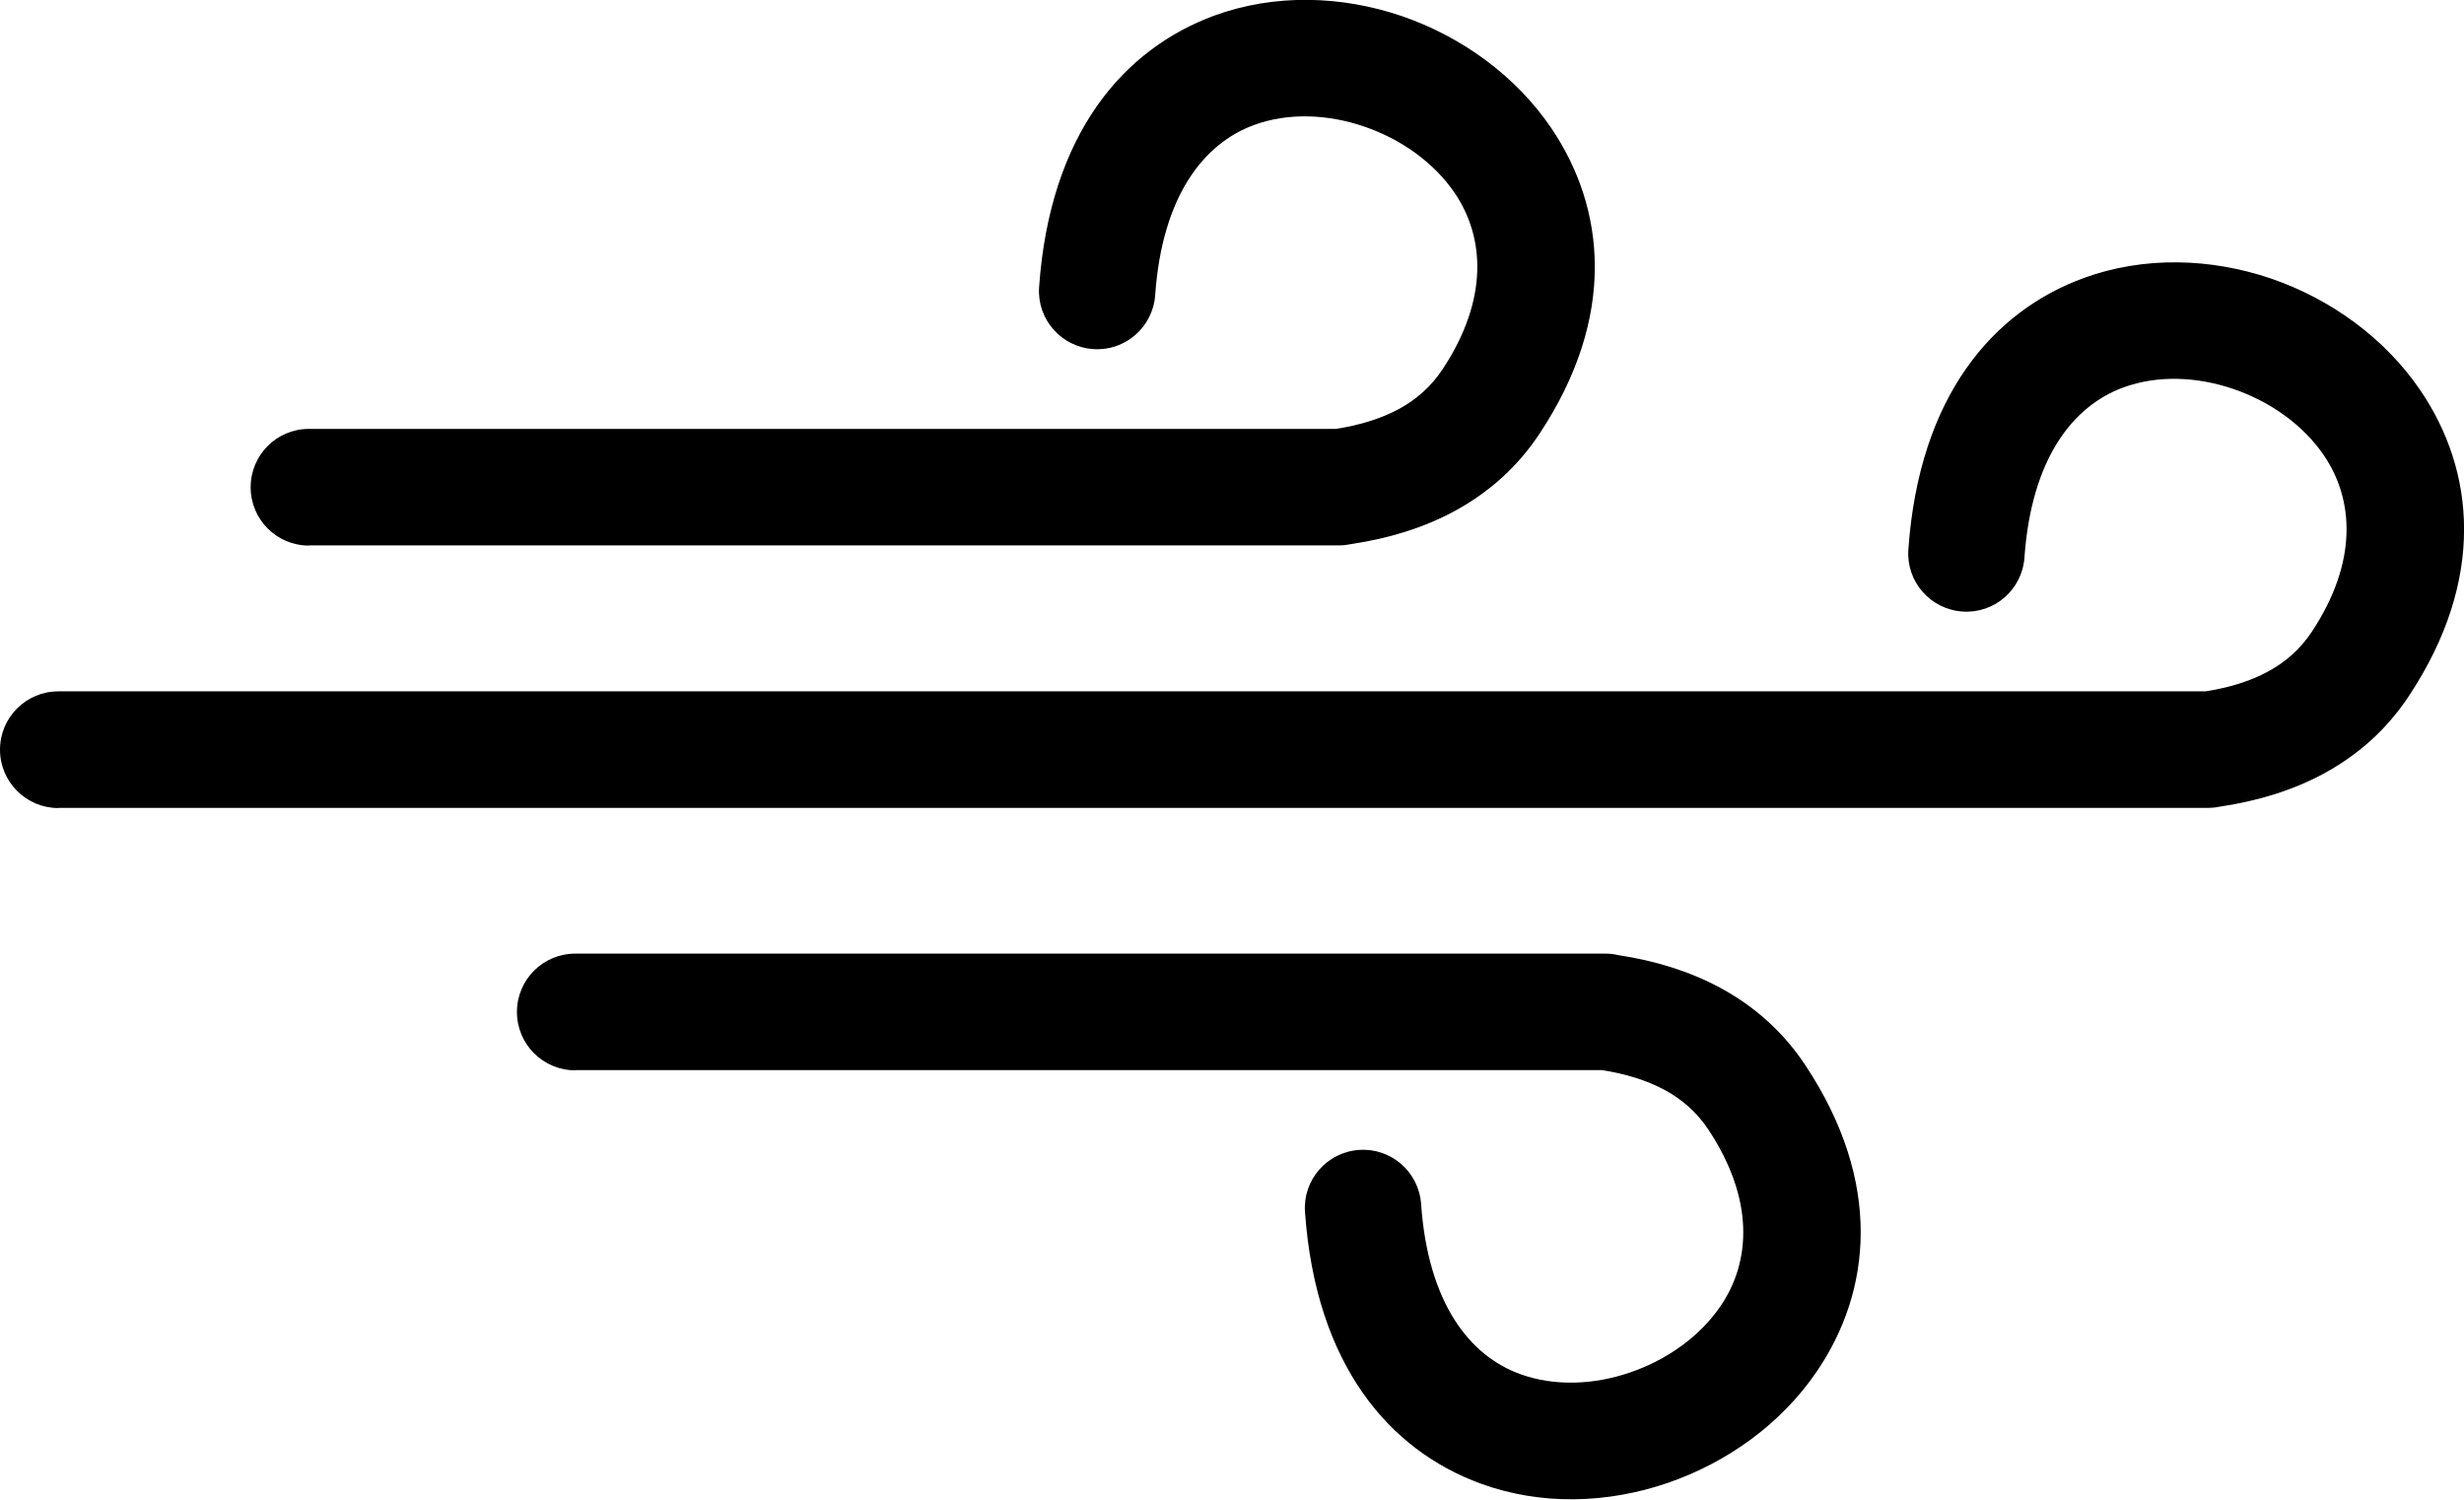
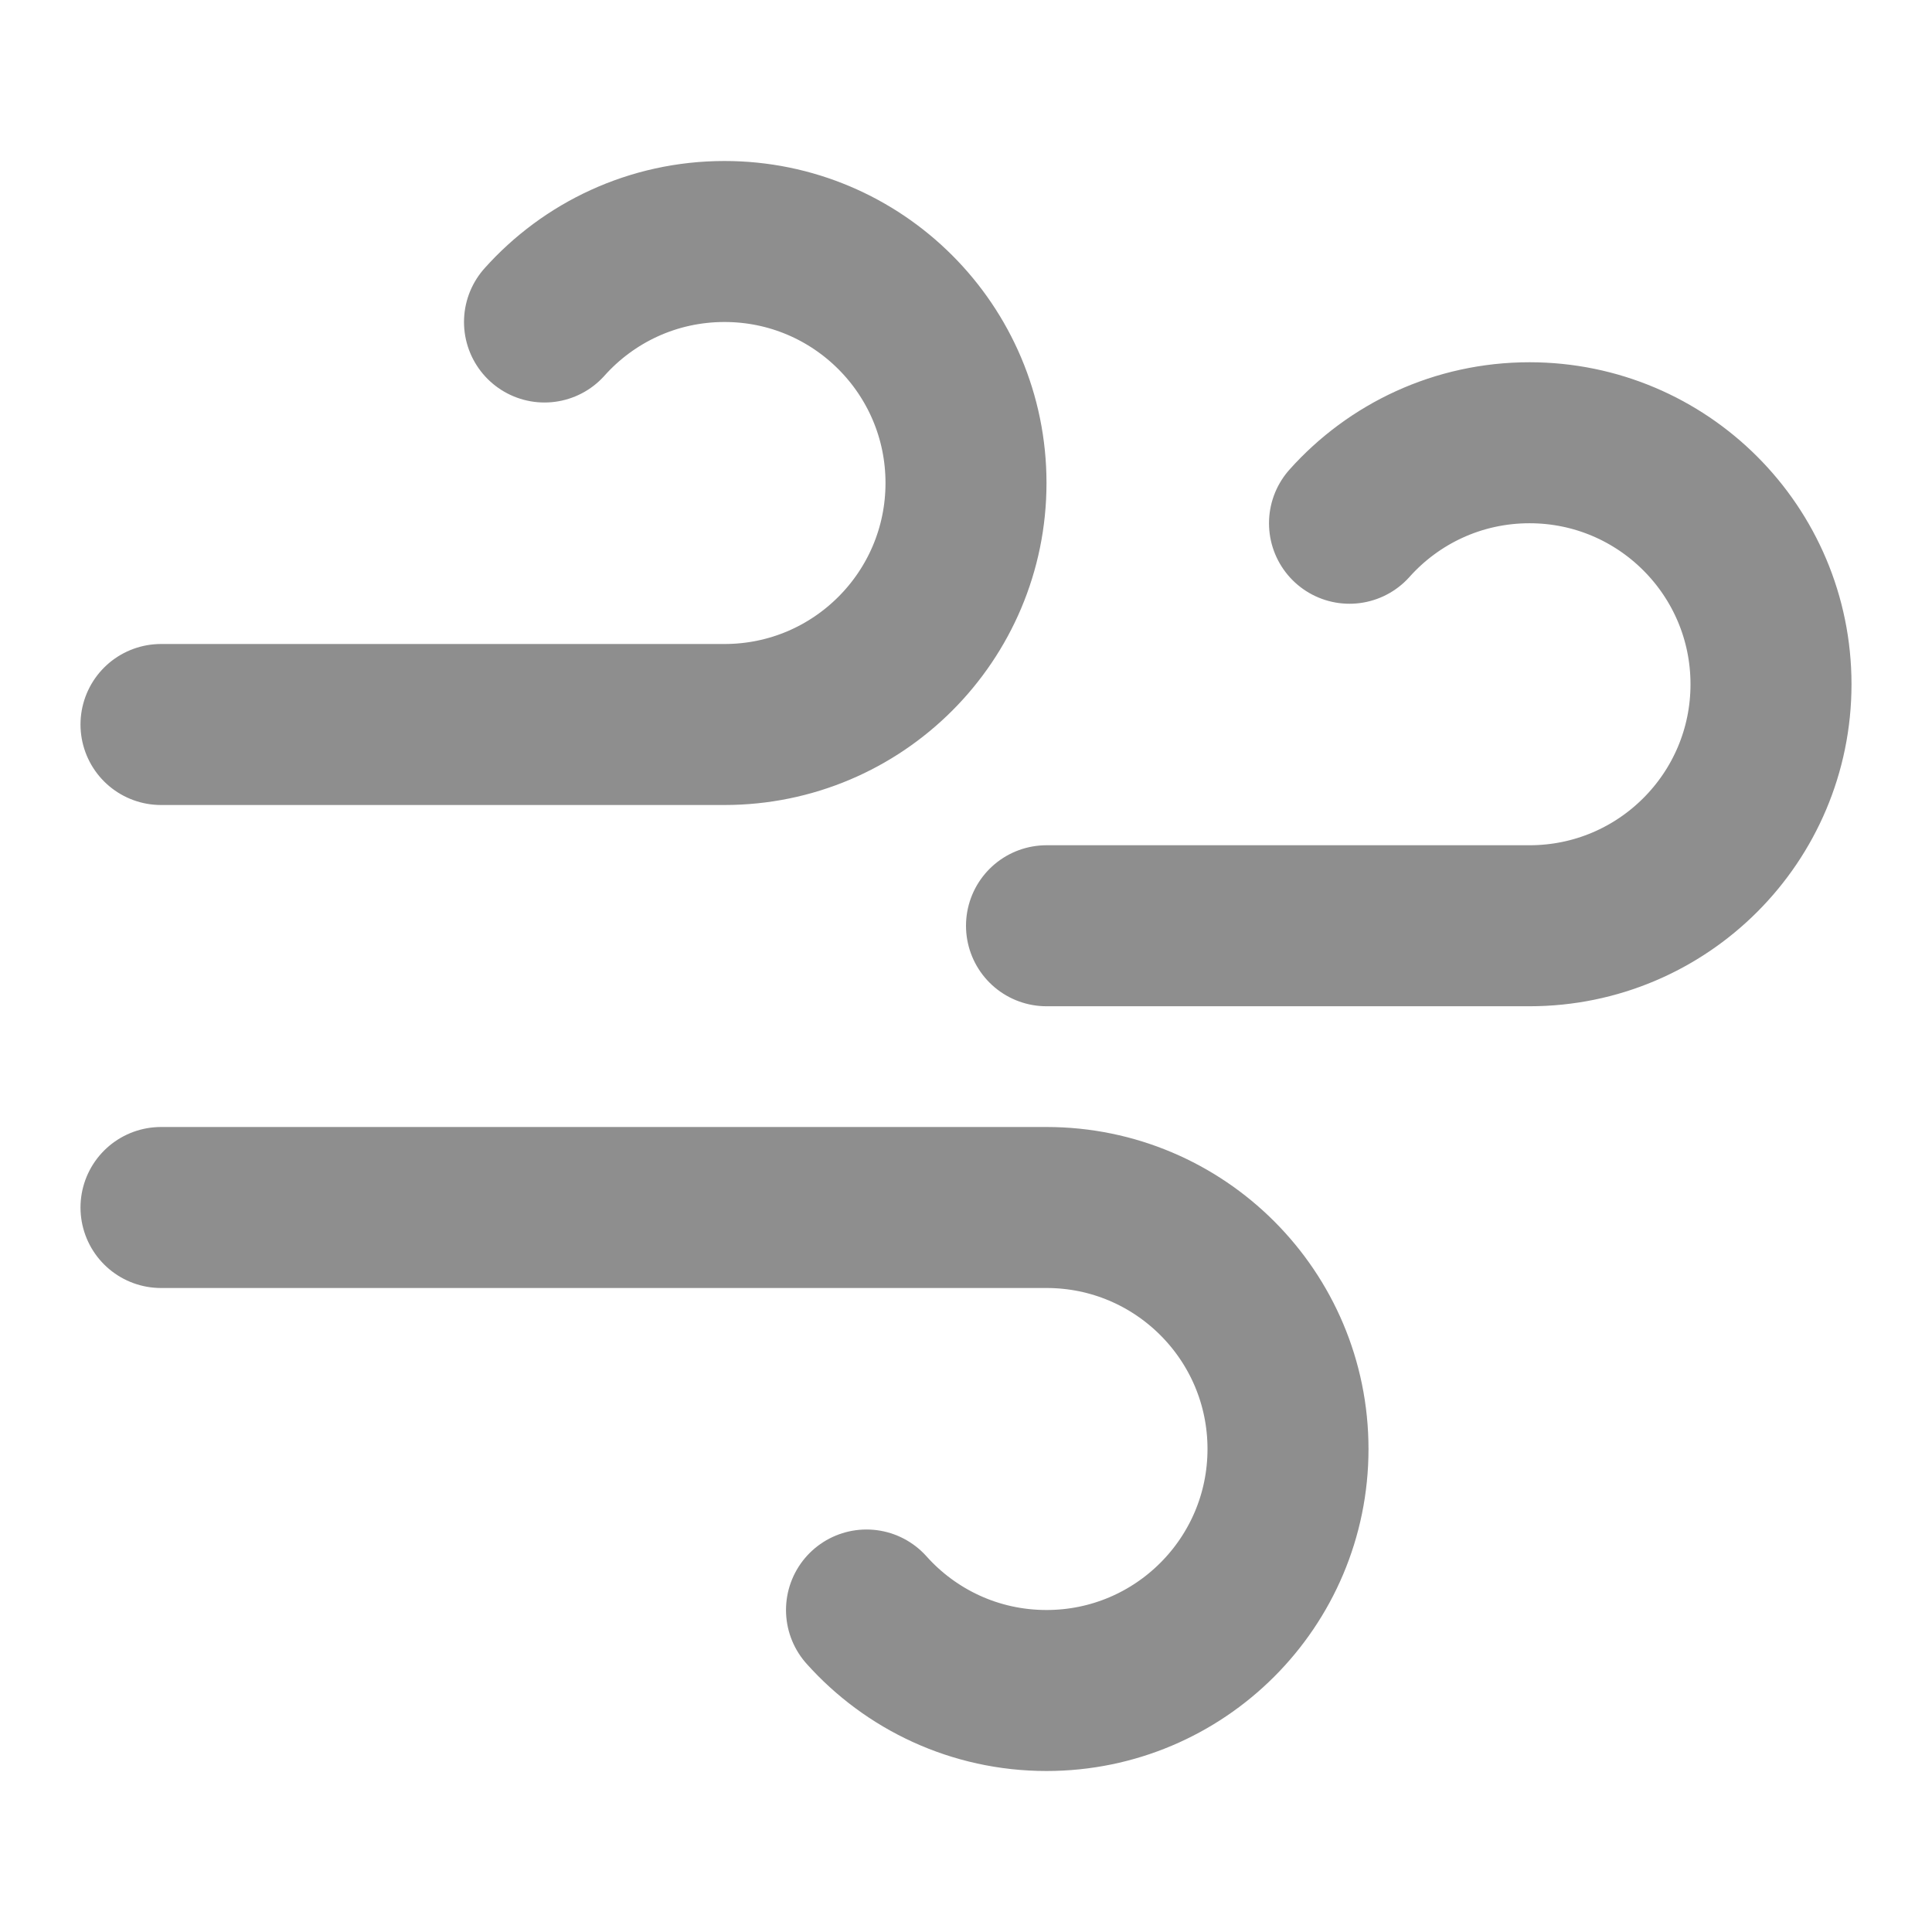
- <svg xmlns="http://www.w3.org/2000/svg" version="1.1" id="Layer_1" x="0px" y="0px" viewBox="0 0 122.88 74.78" style="enable-background:new 0 0 122.88 74.78" xml:space="preserve">
-   <g>
-     <path d="M28.69,53.38c-1.61,0-2.91-1.3-2.91-2.91c0-1.61,1.3-2.91,2.91-2.91h51.37c0.21,0,0.42,0.02,0.62,0.07 c1.84,0.28,3.56,0.8,5.1,1.63c1.7,0.92,3.15,2.19,4.27,3.89c3.85,5.83,3.28,11.24,0.56,15.24c-1.77,2.61-4.47,4.55-7.45,5.57 c-3,1.03-6.32,1.13-9.32,0.03c-4.54-1.66-8.22-5.89-8.76-13.55c-0.11-1.6,1.1-2.98,2.7-3.09c1.6-0.11,2.98,1.1,3.09,2.7 c0.35,4.94,2.41,7.56,4.94,8.48c1.71,0.62,3.67,0.54,5.48-0.08c1.84-0.63,3.48-1.79,4.52-3.32c1.49-2.19,1.71-5.28-0.61-8.79 c-0.57-0.86-1.31-1.51-2.18-1.98c-0.91-0.49-1.97-0.81-3.13-0.99H28.69L28.69,53.38z M15.41,27.21c-1.61,0-2.91-1.3-2.91-2.91 c0-1.61,1.3-2.91,2.91-2.91h51.21c1.17-0.18,2.23-0.5,3.14-0.99c0.87-0.47,1.61-1.12,2.18-1.98c2.32-3.51,2.09-6.6,0.61-8.79 c-1.04-1.53-2.68-2.69-4.52-3.32c-1.81-0.62-3.78-0.7-5.48-0.08c-2.52,0.92-4.59,3.54-4.94,8.48c-0.11,1.6-1.49,2.81-3.09,2.7 c-1.6-0.11-2.81-1.49-2.7-3.09c0.54-7.66,4.22-11.89,8.76-13.55c3-1.09,6.32-0.99,9.32,0.03c2.98,1.02,5.68,2.97,7.45,5.57 c2.72,4,3.29,9.41-0.56,15.24c-1.12,1.7-2.57,2.97-4.27,3.89c-1.54,0.83-3.26,1.35-5.1,1.63c-0.2,0.04-0.41,0.07-0.62,0.07H15.41 L15.41,27.21z M2.91,40.3C1.3,40.3,0,38.99,0,37.39c0-1.61,1.3-2.91,2.91-2.91h107.07c1.17-0.18,2.23-0.5,3.13-0.99 c0.87-0.47,1.61-1.12,2.18-1.98c2.32-3.51,2.09-6.6,0.61-8.79c-1.04-1.53-2.68-2.69-4.52-3.32c-1.81-0.62-3.78-0.7-5.48-0.08 c-2.52,0.92-4.59,3.54-4.94,8.48c-0.11,1.6-1.49,2.81-3.09,2.7c-1.6-0.11-2.81-1.49-2.7-3.09c0.54-7.66,4.22-11.89,8.76-13.55 c3-1.09,6.32-0.99,9.32,0.03c2.98,1.02,5.68,2.97,7.45,5.57c2.72,4,3.29,9.41-0.56,15.24c-1.12,1.7-2.57,2.97-4.27,3.89 c-1.54,0.83-3.26,1.35-5.1,1.63c-0.2,0.04-0.41,0.07-0.62,0.07H2.91L2.91,40.3z" />
+ <svg xmlns="http://www.w3.org/2000/svg" width="800px" height="800px" viewBox="0 0 24 24" fill="none">
+   <g id="SVGRepo_bgCarrier" stroke-width="0" />
+   <g id="SVGRepo_tracerCarrier" stroke-linecap="round" stroke-linejoin="round" />
+   <g id="SVGRepo_iconCarrier">
+     <path d="M16.764 6.5C17.313 5.886 18.111 5.5 19 5.5C20.657 5.5 22 6.843 22 8.5C22 10.157 20.657 11.5 19 11.5H13M6.764 4C7.313 3.386 8.111 3 9 3C10.657 3 12 4.343 12 6C12 7.657 10.657 9 9 9H2M10.764 20C11.313 20.614 12.111 21 13 21C14.657 21 16 19.657 16 18C16 16.343 14.657 15 13 15H2" stroke="#8e8e8e" stroke-width="2" stroke-linecap="round" stroke-linejoin="round" />
  </g>
</svg>
